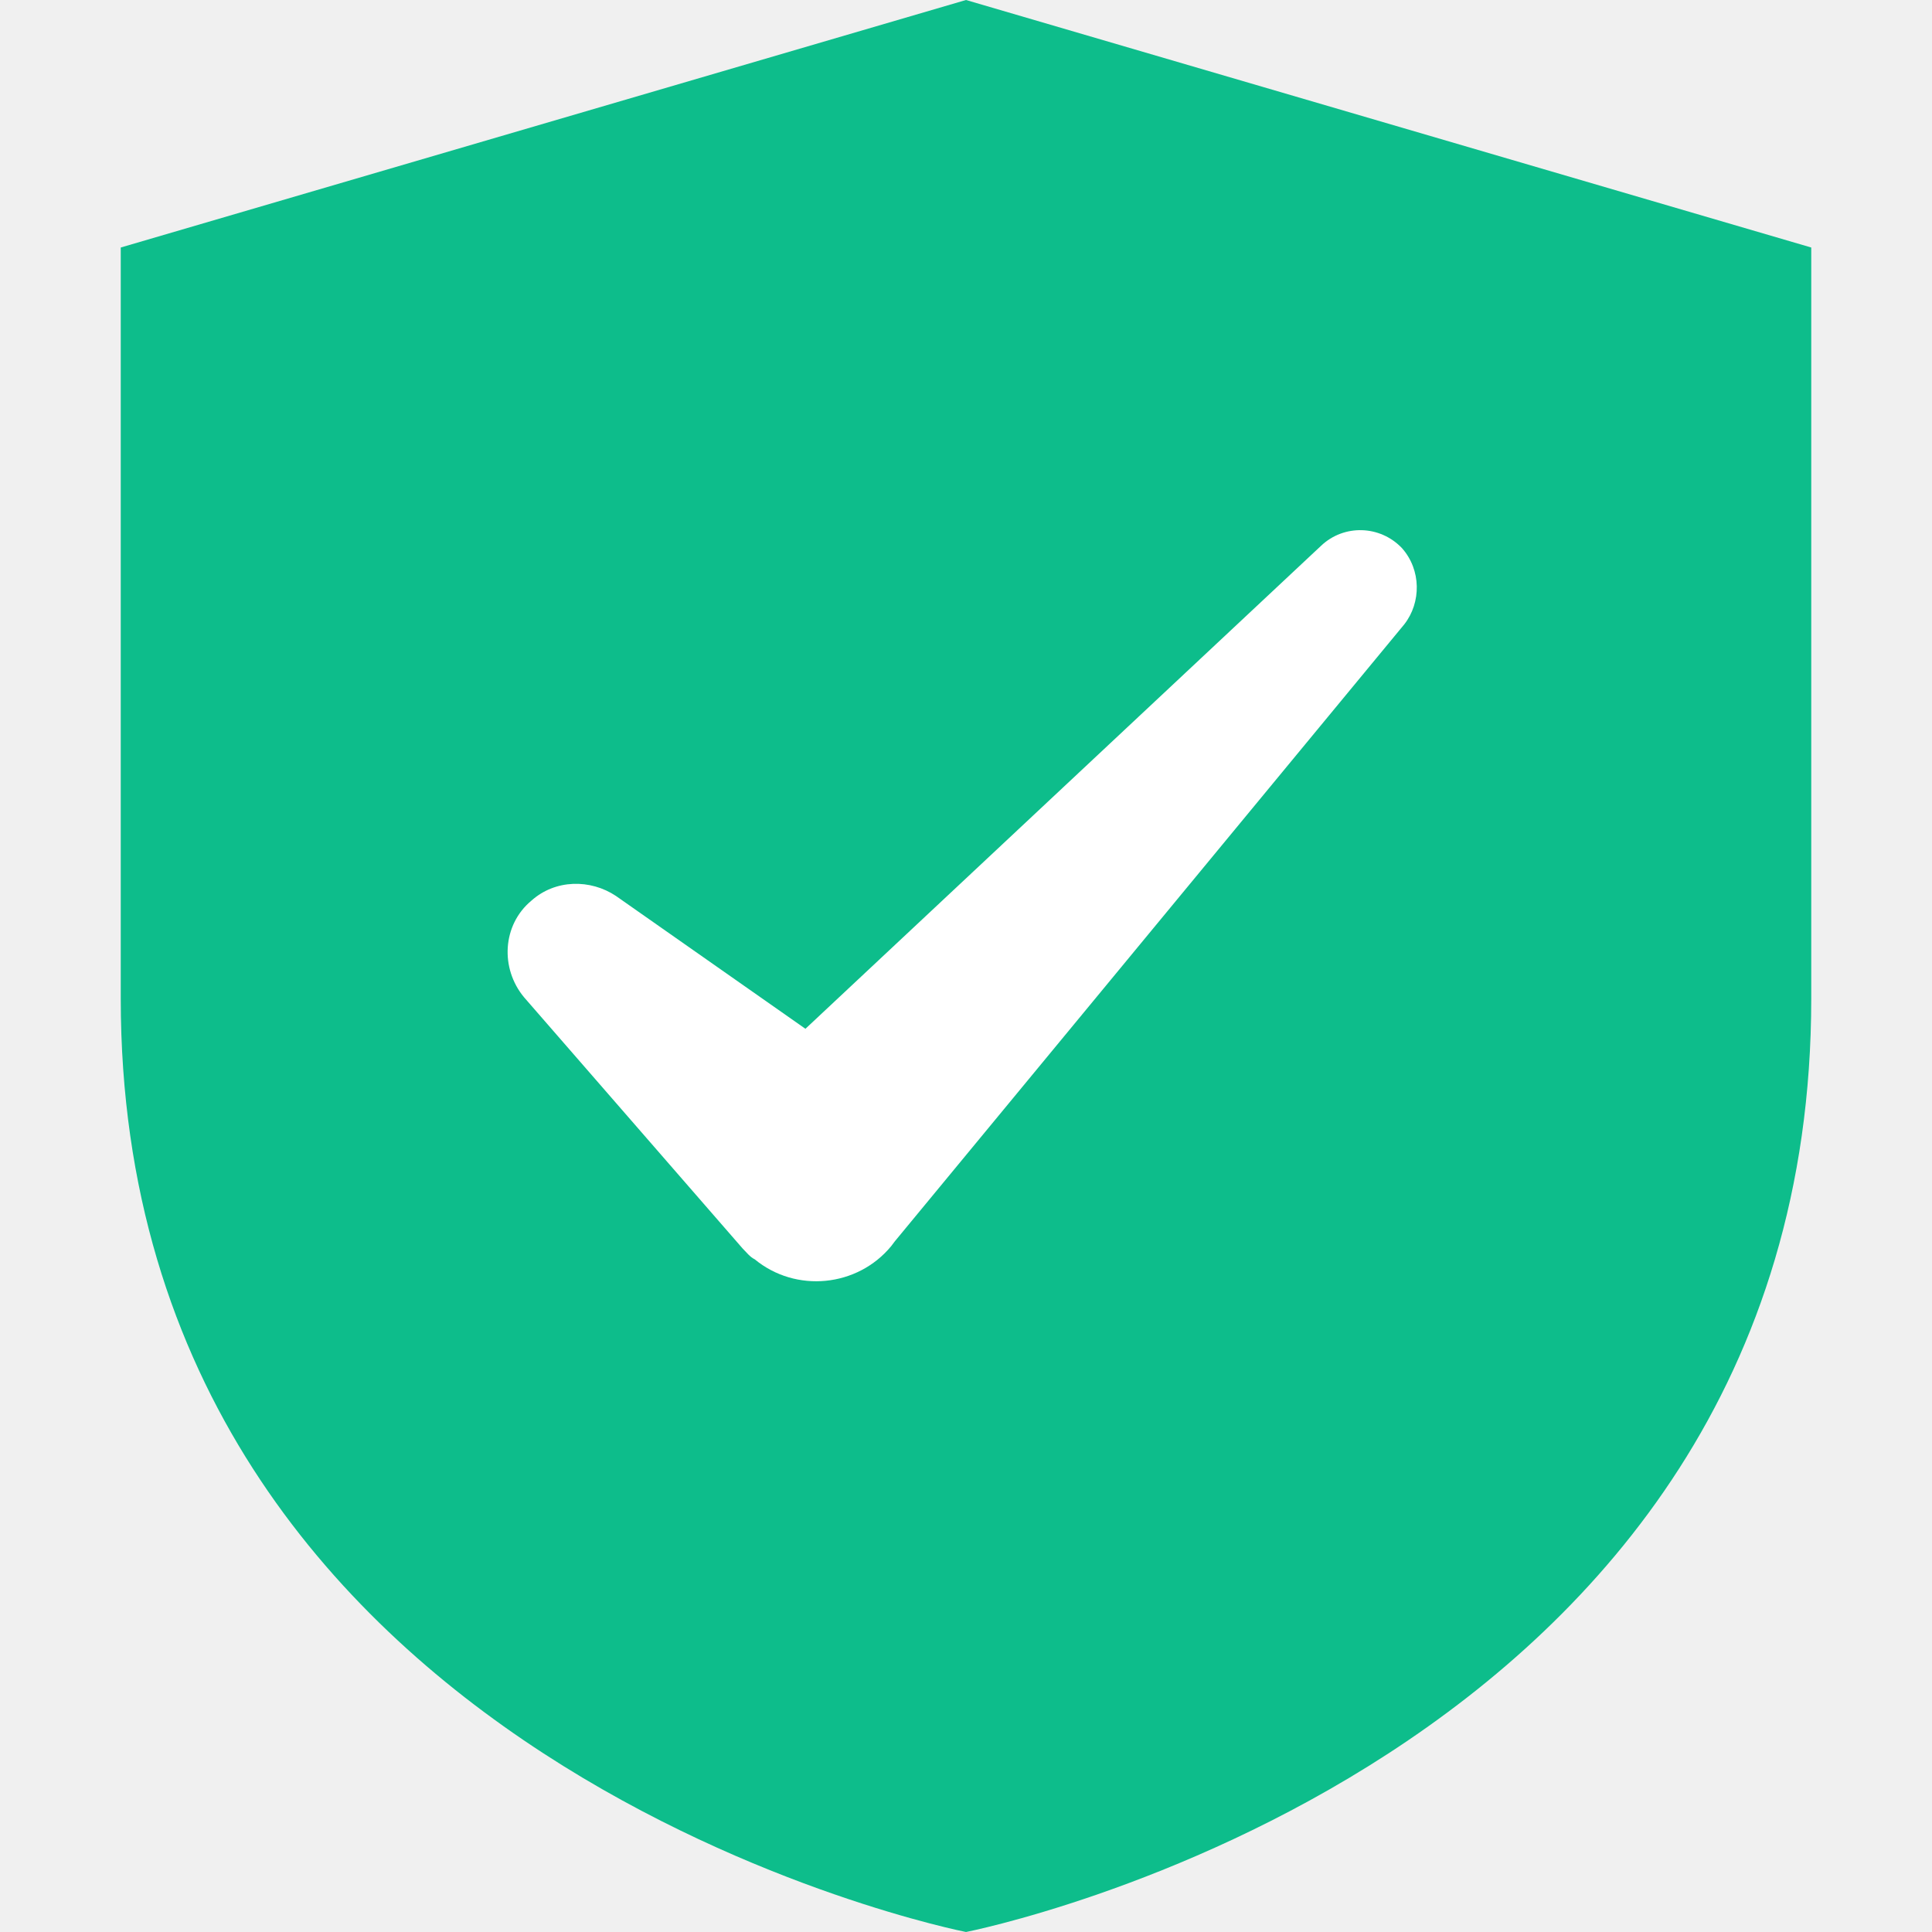
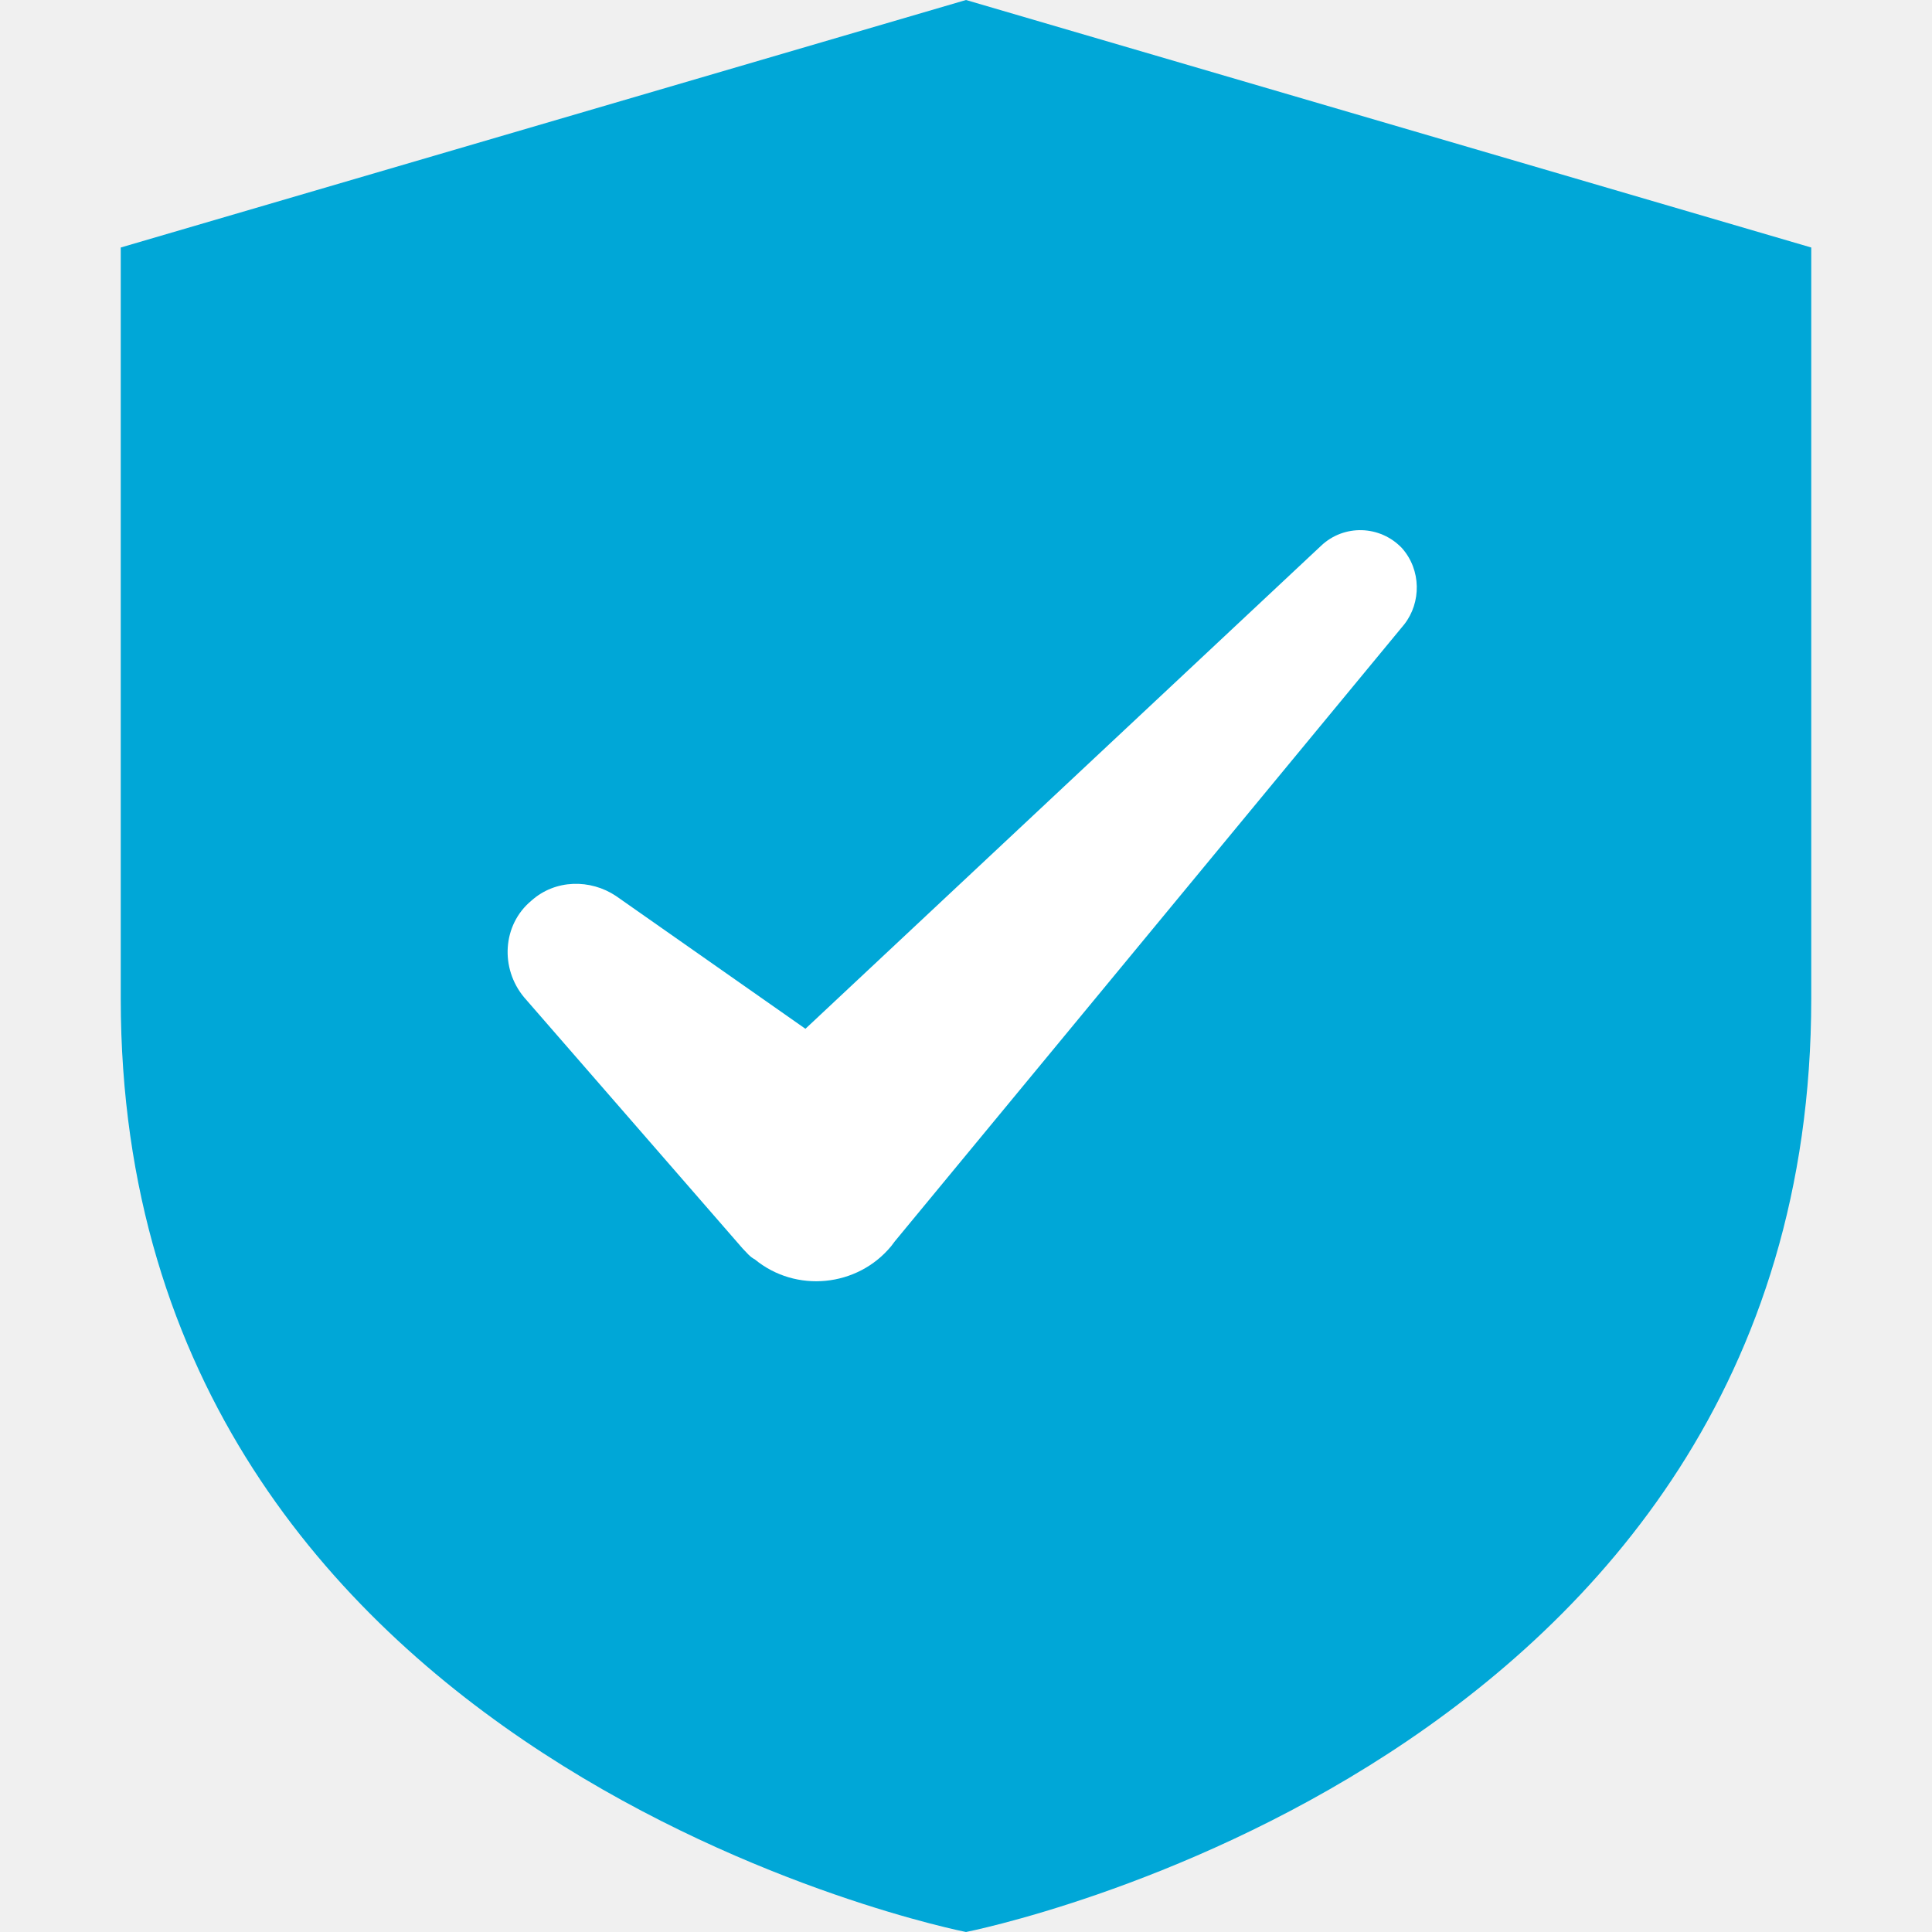
<svg xmlns="http://www.w3.org/2000/svg" width="18" height="18" viewBox="0 0 18 18" fill="none">
-   <path d="M1.125 9.304V2.306L9 0L16.875 2.306V9.304C16.875 16.459 9 18 9 18C9 18 1.125 16.459 1.125 9.304Z" fill="#0DBD8B" />
+   <path d="M1.125 9.304V2.306L9 0L16.875 2.306V9.304C16.875 16.459 9 18 9 18C9 18 1.125 16.459 1.125 9.304Z" fill="#00A7D7" />
  <path d="M13.062 5.107C12.859 4.893 12.522 4.882 12.308 5.085L7.504 9.585L5.738 8.347C5.502 8.19 5.175 8.19 4.95 8.392C4.68 8.617 4.658 9.022 4.883 9.292L6.919 11.632C6.953 11.666 6.987 11.711 7.032 11.733C7.414 12.048 7.988 11.992 8.303 11.61L8.337 11.565L13.084 5.816C13.242 5.613 13.242 5.31 13.062 5.107Z" fill="white" />
</svg>
